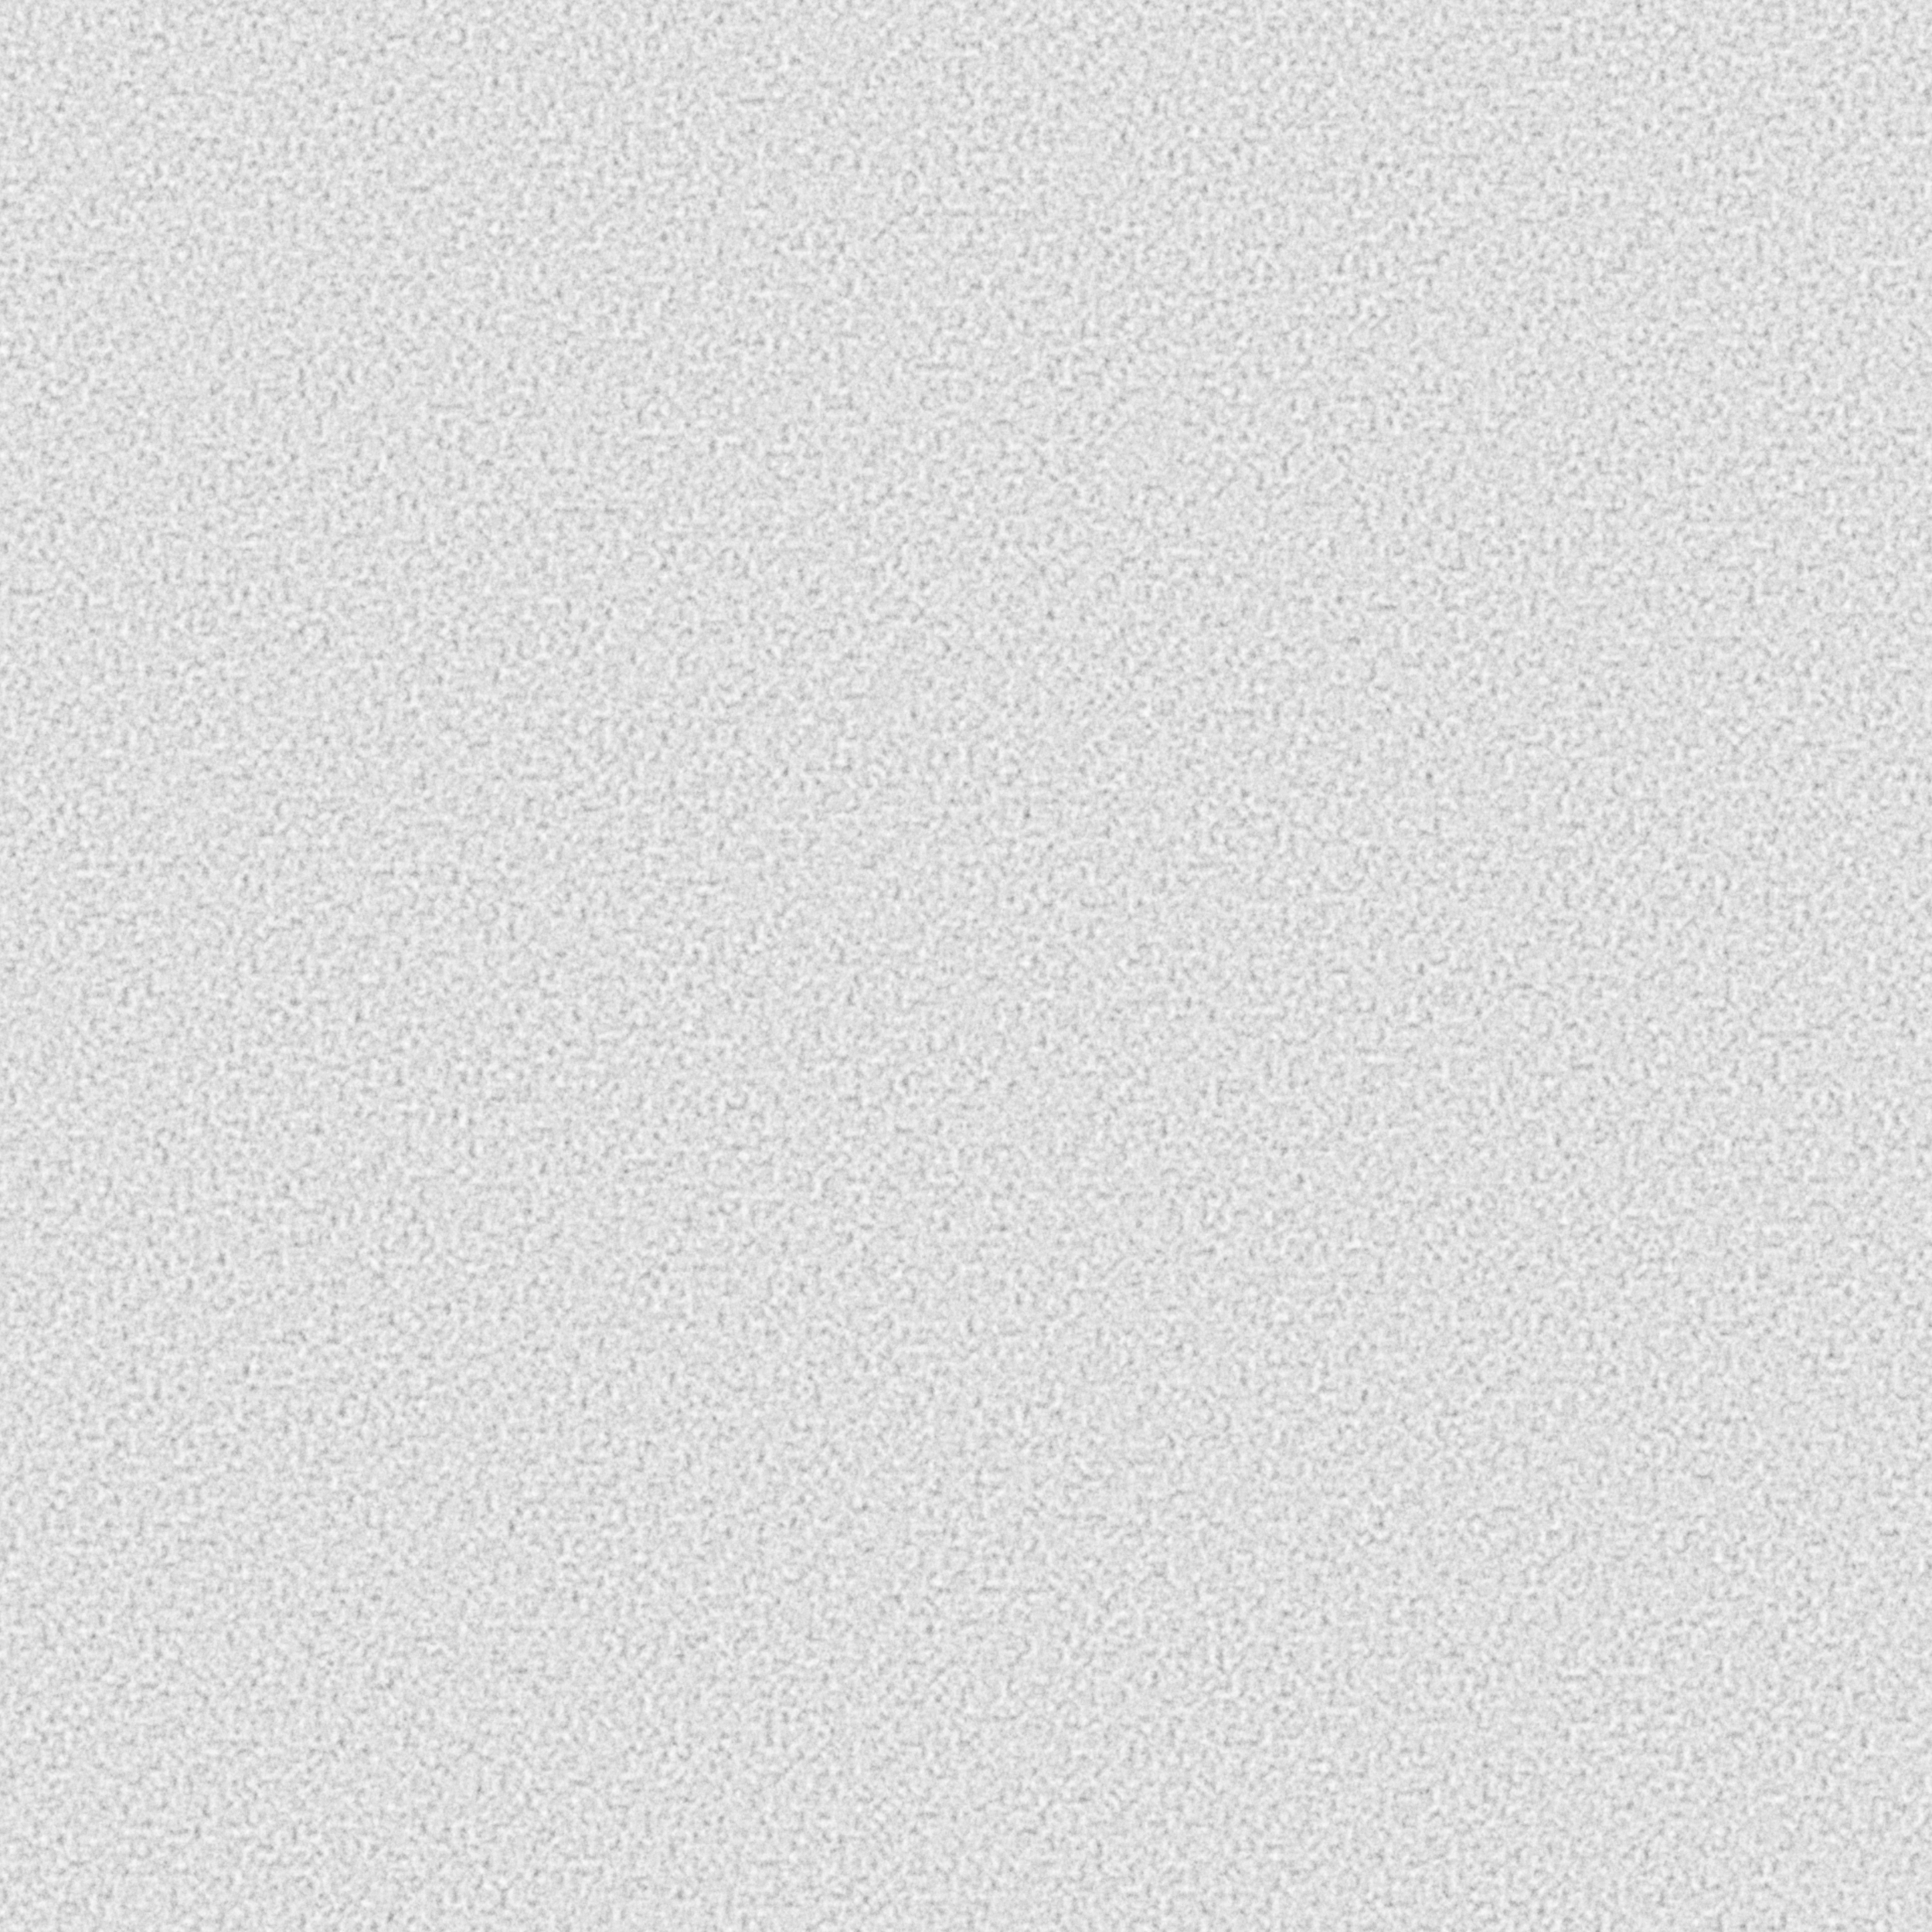
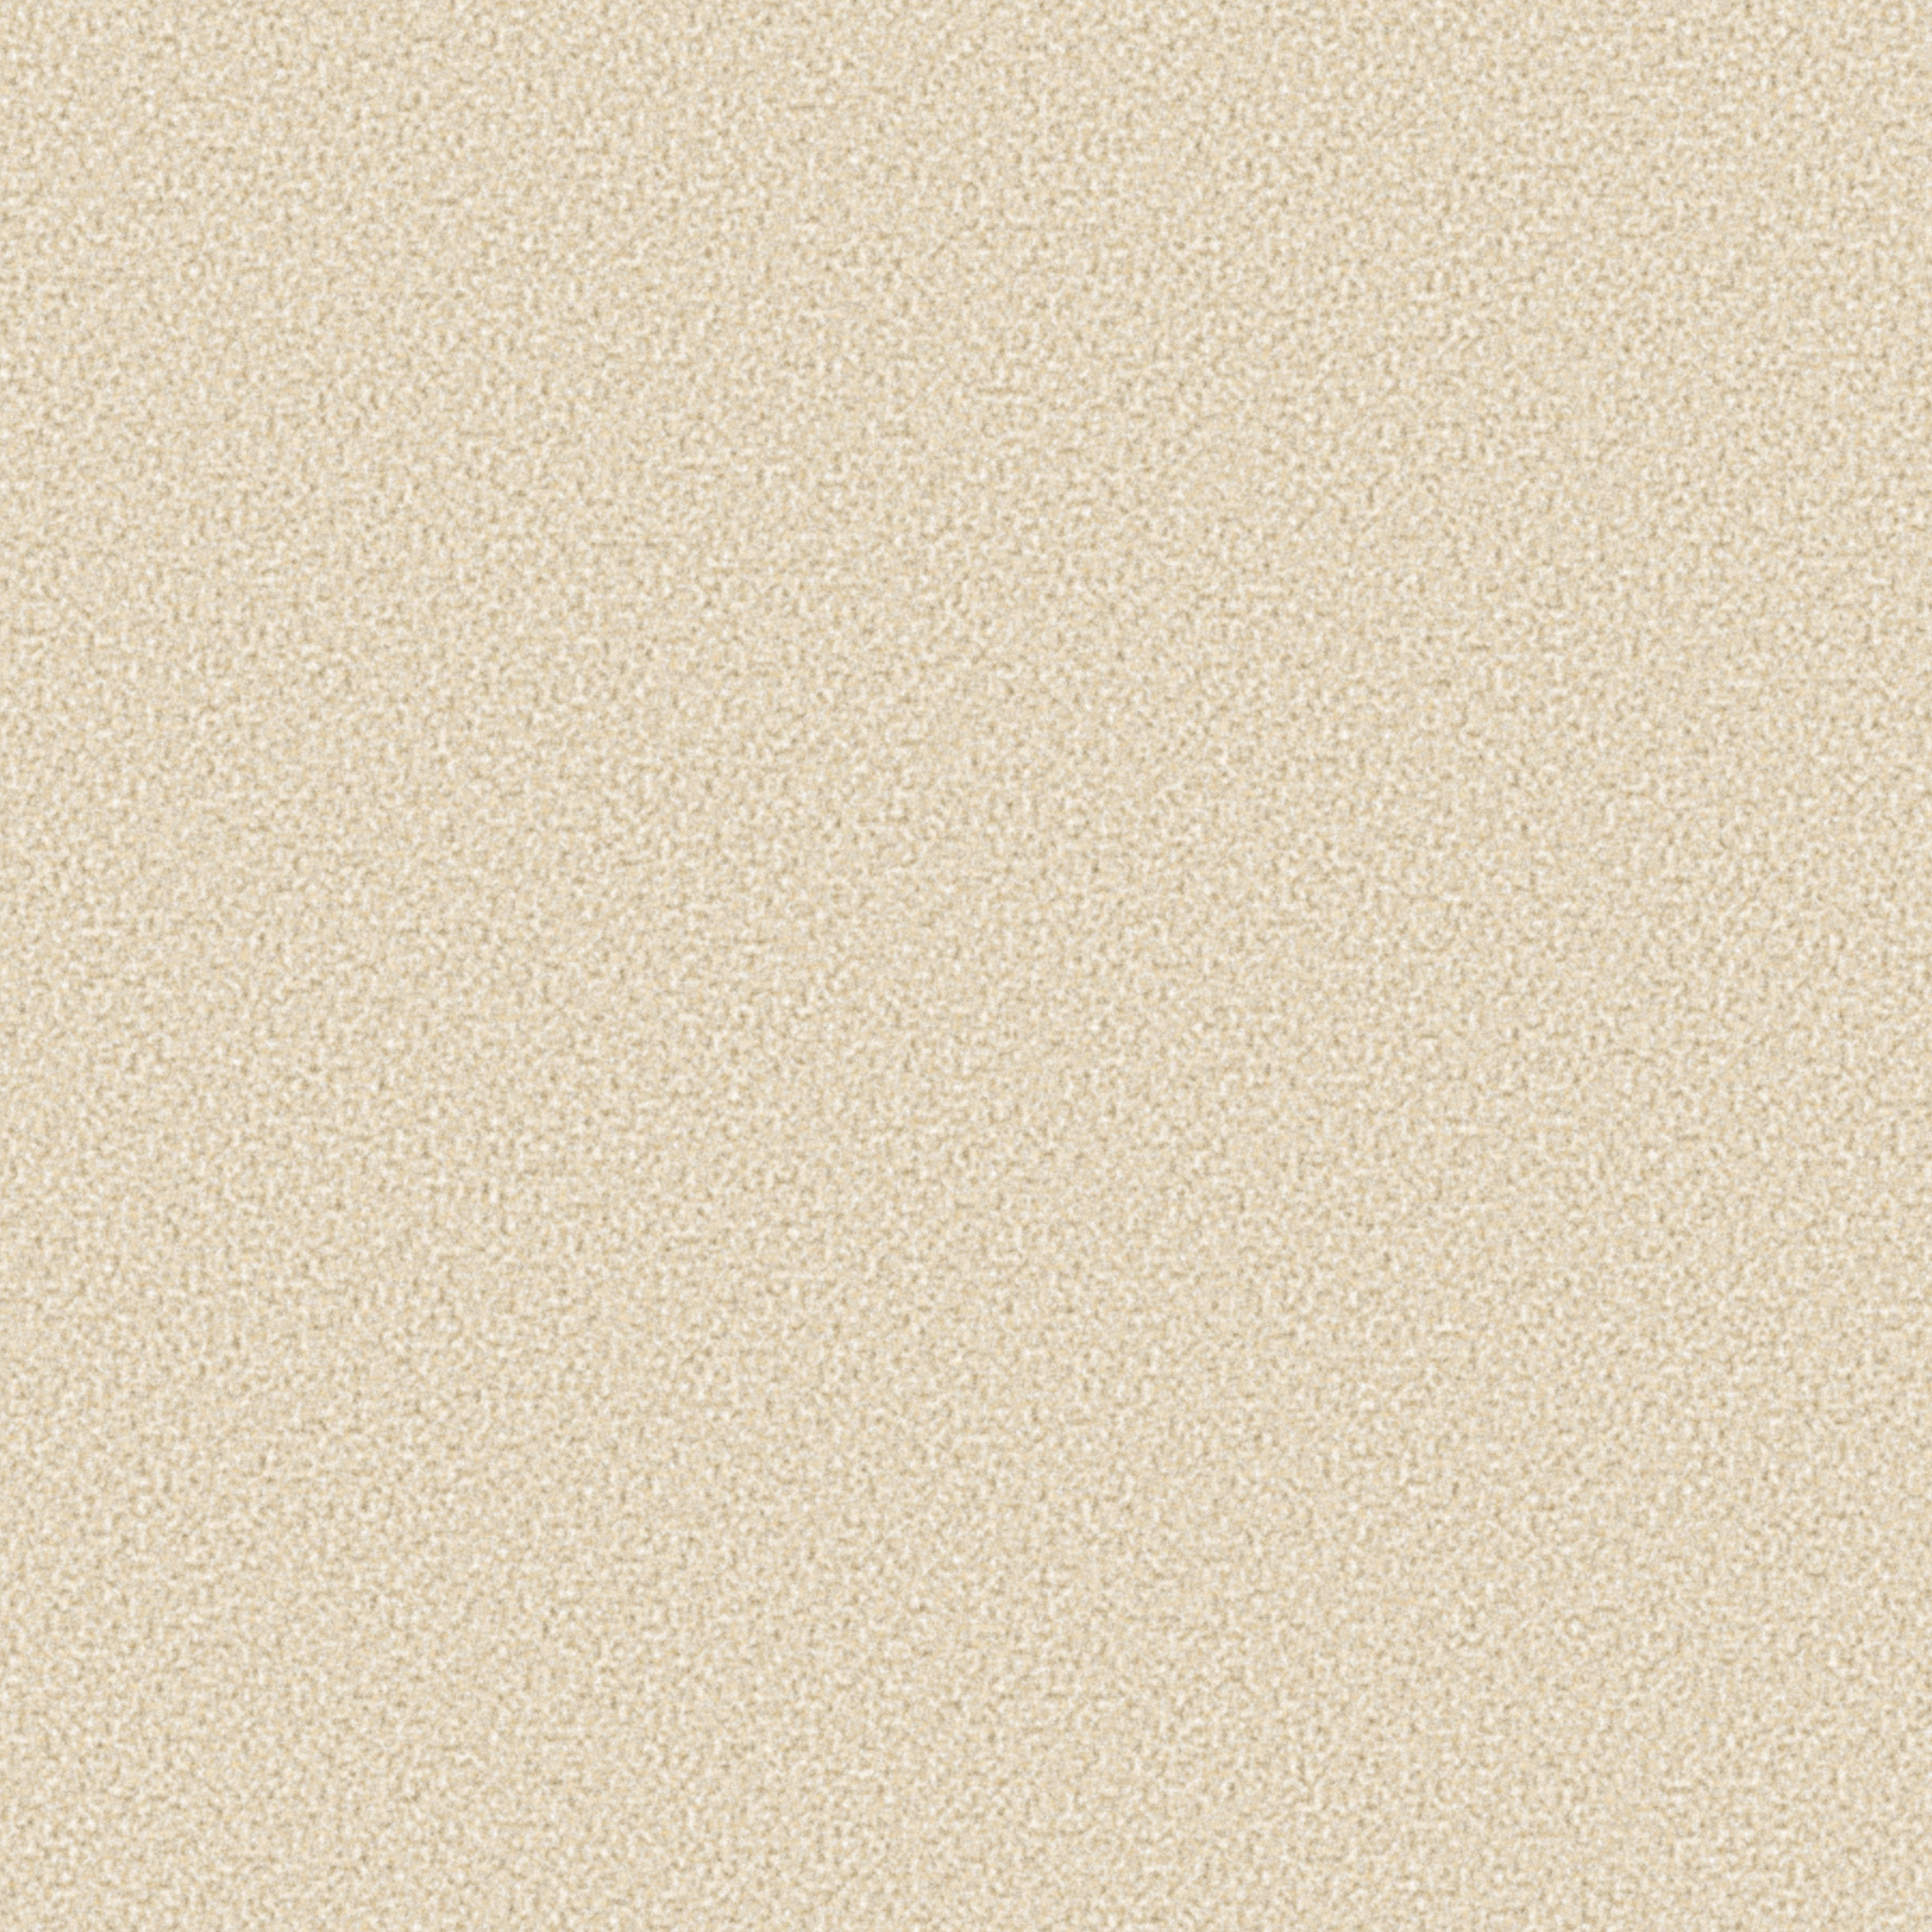
<svg xmlns="http://www.w3.org/2000/svg" width="300" height="300">
  <filter id="n">
-     <feTurbulence type="fractalNoise" baseFrequency="0.8" numOctaves="4" stitchTiles="stitch" />
+     <feTurbulence type="fractalNoise" baseFrequency="0.75" numOctaves="4" stitchTiles="stitch" />
    <feColorMatrix type="saturate" values="0" />
+     <feColorMatrix type="matrix" values="       0.9 0 0 0 0.10       0.7 0 0 0 0.05       0.4 0 0 0 0.00       0   0 0 1 0     " />
  </filter>
  <rect width="300" height="300" filter="url(#n)" />
</svg>
